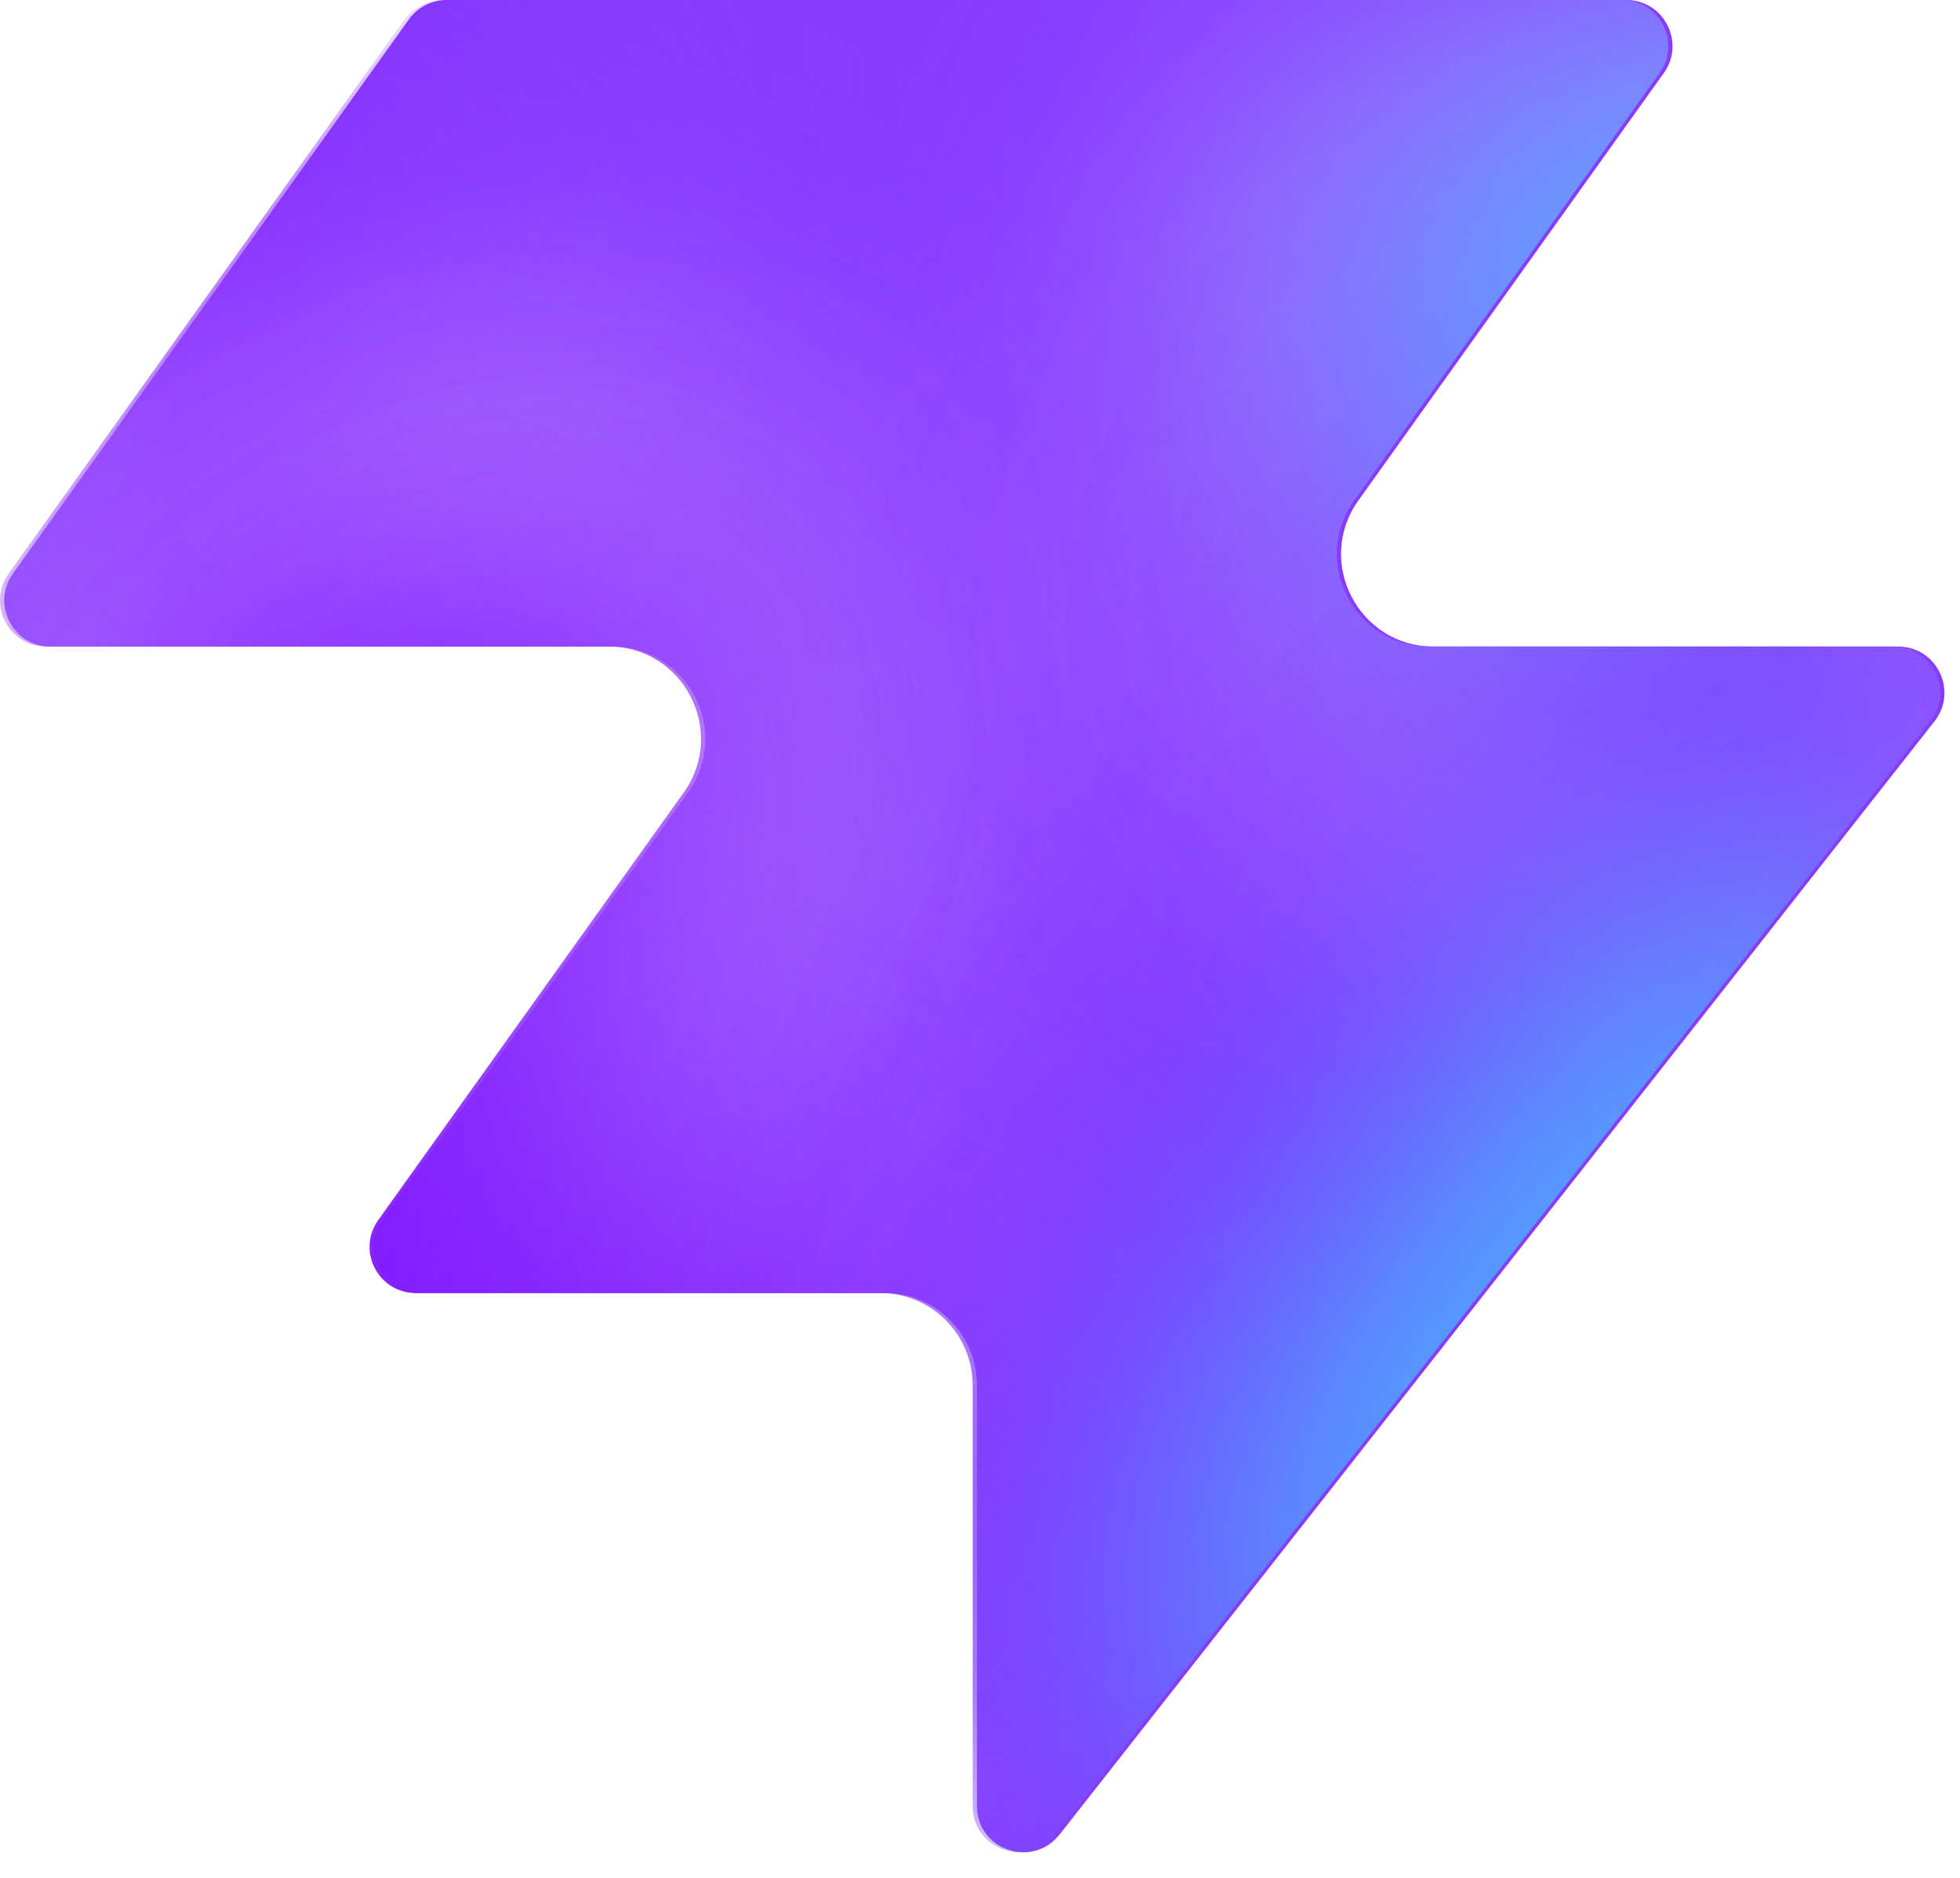
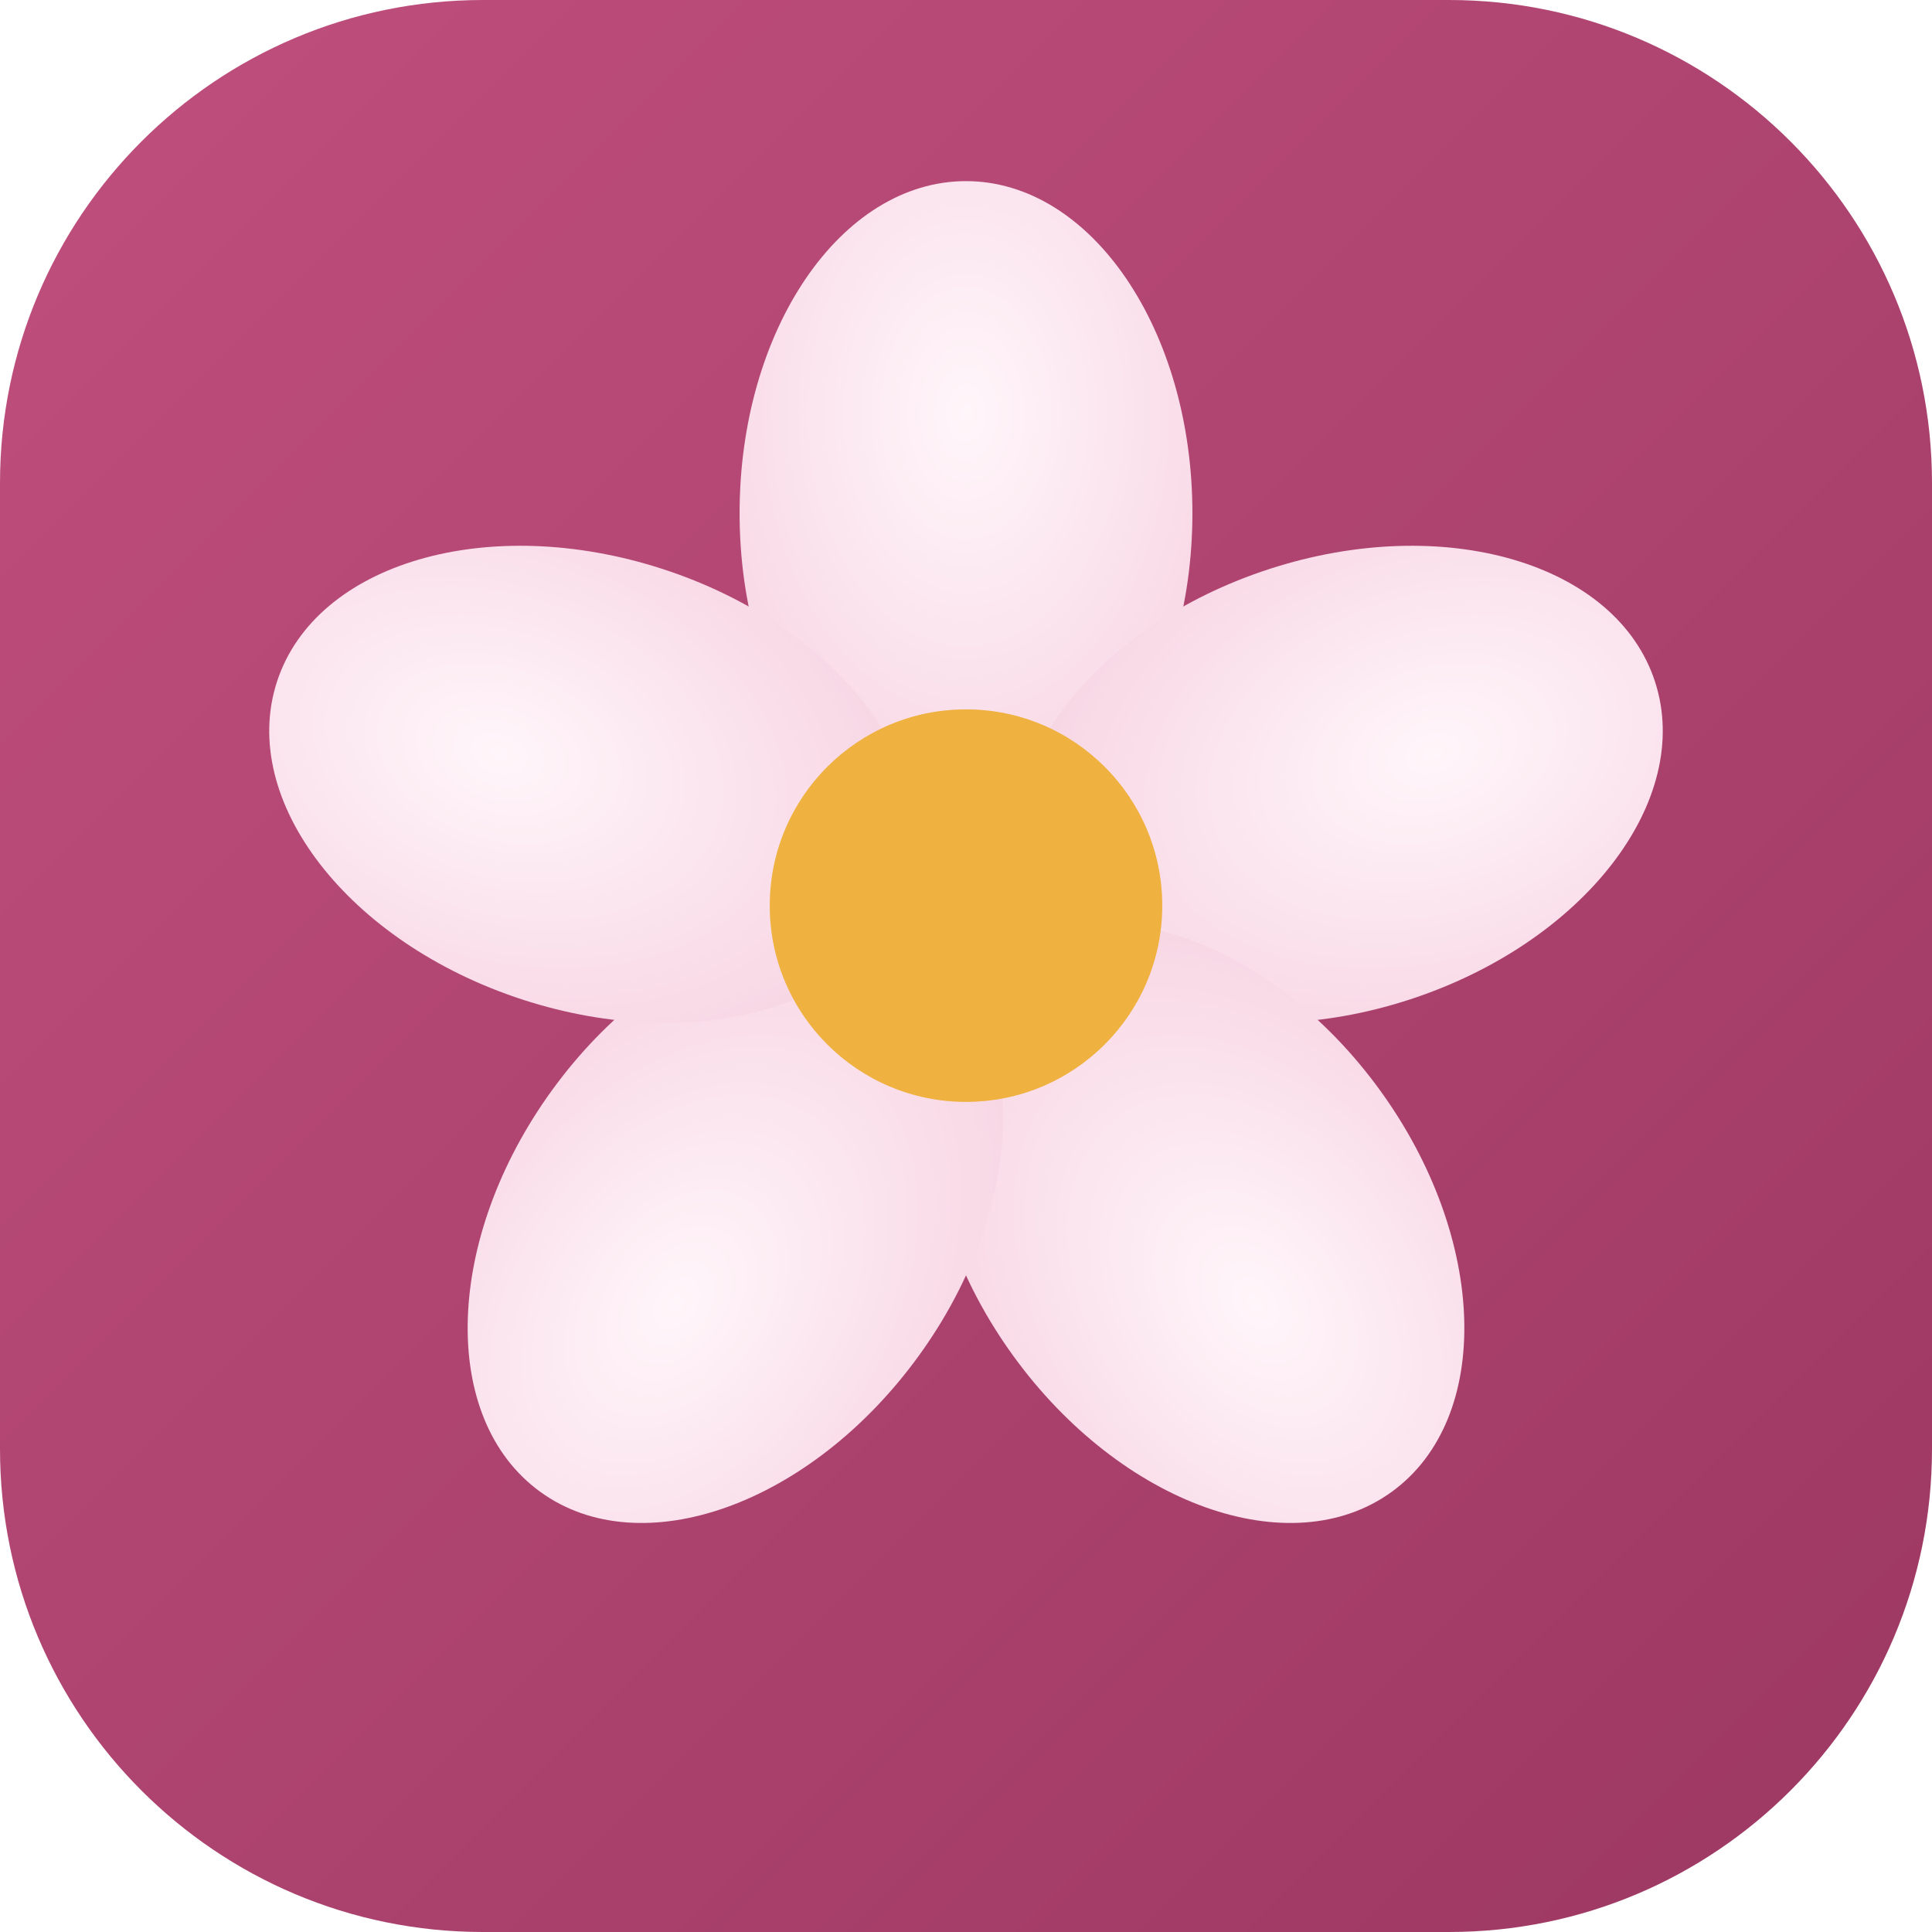
- <svg xmlns="http://www.w3.org/2000/svg" width="48" height="46" fill="none" viewBox="0 0 48 46">
-   <path fill="#863bff" d="M25.946 44.938c-.664.845-2.021.375-2.021-.698V33.937a2.26 2.26 0 0 0-2.262-2.262H10.287c-.92 0-1.456-1.04-.92-1.788l7.48-10.471c1.07-1.497 0-3.578-1.842-3.578H1.237c-.92 0-1.456-1.04-.92-1.788L10.013.474c.214-.297.556-.474.92-.474h28.894c.92 0 1.456 1.04.92 1.788l-7.48 10.471c-1.07 1.498 0 3.579 1.842 3.579h11.377c.943 0 1.473 1.088.89 1.83L25.947 44.94z" style="fill:#863bff;fill:color(display-p3 .525 .23 1);fill-opacity:1" />
-   <mask id="a" width="48" height="46" x="0" y="0" maskUnits="userSpaceOnUse" style="mask-type:alpha">
-     <path fill="#000" d="M25.842 44.938c-.664.844-2.021.375-2.021-.698V33.937a2.26 2.26 0 0 0-2.262-2.262H10.183c-.92 0-1.456-1.04-.92-1.788l7.48-10.471c1.07-1.498 0-3.579-1.842-3.579H1.133c-.92 0-1.456-1.04-.92-1.787L9.91.473c.214-.297.556-.474.92-.474h28.894c.92 0 1.456 1.04.92 1.788l-7.48 10.471c-1.07 1.498 0 3.578 1.842 3.578h11.377c.943 0 1.473 1.088.89 1.832L25.843 44.94z" style="fill:#000;fill-opacity:1" />
-   </mask>
-   <g mask="url(#a)">
-     <g filter="url(#b)">
-       <ellipse cx="5.508" cy="14.704" fill="#ede6ff" rx="5.508" ry="14.704" style="fill:#ede6ff;fill:color(display-p3 .927 .903 1);fill-opacity:1" transform="matrix(.00324 1 1 -.00324 -4.47 31.516)" />
+ <svg xmlns="http://www.w3.org/2000/svg" viewBox="0 0 64 64" width="64" height="64">
+   <defs>
+     <linearGradient id="bg" x1="0" y1="0" x2="1" y2="1">
+       <stop offset="0" stop-color="#c04f7d" />
+       <stop offset="1" stop-color="#9c3862" />
+     </linearGradient>
+     <radialGradient id="petal" cx="0.5" cy="0.35" r="0.7">
+       <stop offset="0" stop-color="#fff6fa" />
+       <stop offset="1" stop-color="#f7d3e2" />
+     </radialGradient>
+   </defs>
+   <rect width="64" height="64" rx="16" fill="url(#bg)" />
+   <g transform="translate(32 30)">
+     <g fill="url(#petal)">
+       <ellipse cx="0" cy="-13" rx="7.5" ry="11" />
+       <ellipse cx="0" cy="-13" rx="7.5" ry="11" transform="rotate(72)" />
+       <ellipse cx="0" cy="-13" rx="7.5" ry="11" transform="rotate(144)" />
+       <ellipse cx="0" cy="-13" rx="7.5" ry="11" transform="rotate(216)" />
+       <ellipse cx="0" cy="-13" rx="7.5" ry="11" transform="rotate(288)" />
    </g>
-     <g filter="url(#c)">
-       <ellipse cx="10.399" cy="29.851" fill="#ede6ff" rx="10.399" ry="29.851" style="fill:#ede6ff;fill:color(display-p3 .927 .903 1);fill-opacity:1" transform="matrix(.00324 1 1 -.00324 -39.328 7.883)" />
-     </g>
-     <g filter="url(#d)">
-       <ellipse cx="5.508" cy="30.487" fill="#7e14ff" rx="5.508" ry="30.487" style="fill:#7e14ff;fill:color(display-p3 .492 .077 1);fill-opacity:1" transform="rotate(89.814 -25.913 -14.639)scale(1 -1)" />
-     </g>
-     <g filter="url(#e)">
-       <ellipse cx="5.508" cy="30.599" fill="#7e14ff" rx="5.508" ry="30.599" style="fill:#7e14ff;fill:color(display-p3 .492 .077 1);fill-opacity:1" transform="rotate(89.814 -32.644 -3.334)scale(1 -1)" />
-     </g>
-     <g filter="url(#f)">
-       <ellipse cx="5.508" cy="30.599" fill="#7e14ff" rx="5.508" ry="30.599" style="fill:#7e14ff;fill:color(display-p3 .492 .077 1);fill-opacity:1" transform="matrix(.00324 1 1 -.00324 -34.34 30.47)" />
-     </g>
-     <g filter="url(#g)">
-       <ellipse cx="14.072" cy="22.078" fill="#ede6ff" rx="14.072" ry="22.078" style="fill:#ede6ff;fill:color(display-p3 .927 .903 1);fill-opacity:1" transform="rotate(93.35 24.506 48.493)scale(-1 1)" />
-     </g>
-     <g filter="url(#h)">
-       <ellipse cx="3.47" cy="21.501" fill="#7e14ff" rx="3.47" ry="21.501" style="fill:#7e14ff;fill:color(display-p3 .492 .077 1);fill-opacity:1" transform="rotate(89.009 28.708 47.59)scale(-1 1)" />
-     </g>
-     <g filter="url(#i)">
-       <ellipse cx="3.47" cy="21.501" fill="#7e14ff" rx="3.47" ry="21.501" style="fill:#7e14ff;fill:color(display-p3 .492 .077 1);fill-opacity:1" transform="rotate(89.009 28.708 47.59)scale(-1 1)" />
-     </g>
-     <g filter="url(#j)">
-       <ellipse cx=".387" cy="8.972" fill="#7e14ff" rx="4.407" ry="29.108" style="fill:#7e14ff;fill:color(display-p3 .492 .077 1);fill-opacity:1" transform="rotate(39.51 .387 8.972)" />
-     </g>
-     <g filter="url(#k)">
-       <ellipse cx="47.523" cy="-6.092" fill="#7e14ff" rx="4.407" ry="29.108" style="fill:#7e14ff;fill:color(display-p3 .492 .077 1);fill-opacity:1" transform="rotate(37.892 47.523 -6.092)" />
-     </g>
-     <g filter="url(#l)">
-       <ellipse cx="41.412" cy="6.333" fill="#47bfff" rx="5.971" ry="9.665" style="fill:#47bfff;fill:color(display-p3 .28 .748 1);fill-opacity:1" transform="rotate(37.892 41.412 6.333)" />
-     </g>
-     <g filter="url(#m)">
-       <ellipse cx="-1.879" cy="38.332" fill="#7e14ff" rx="4.407" ry="29.108" style="fill:#7e14ff;fill:color(display-p3 .492 .077 1);fill-opacity:1" transform="rotate(37.892 -1.88 38.332)" />
-     </g>
-     <g filter="url(#n)">
-       <ellipse cx="-1.879" cy="38.332" fill="#7e14ff" rx="4.407" ry="29.108" style="fill:#7e14ff;fill:color(display-p3 .492 .077 1);fill-opacity:1" transform="rotate(37.892 -1.88 38.332)" />
-     </g>
-     <g filter="url(#o)">
-       <ellipse cx="35.651" cy="29.907" fill="#7e14ff" rx="4.407" ry="29.108" style="fill:#7e14ff;fill:color(display-p3 .492 .077 1);fill-opacity:1" transform="rotate(37.892 35.651 29.907)" />
-     </g>
-     <g filter="url(#p)">
-       <ellipse cx="38.418" cy="32.4" fill="#47bfff" rx="5.971" ry="15.297" style="fill:#47bfff;fill:color(display-p3 .28 .748 1);fill-opacity:1" transform="rotate(37.892 38.418 32.4)" />
-     </g>
+     <circle cx="0" cy="0" r="6.5" fill="#f2b84b" />
+     <circle cx="0" cy="0" r="6.5" fill="#e8a52f" opacity="0.35" />
  </g>
-   <defs>
-     <filter id="b" width="60.045" height="41.654" x="-19.77" y="16.149" color-interpolation-filters="sRGB" filterUnits="userSpaceOnUse">
-       <feFlood flood-opacity="0" result="BackgroundImageFix" />
-       <feBlend in="SourceGraphic" in2="BackgroundImageFix" result="shape" />
-       <feGaussianBlur result="effect1_foregroundBlur_2002_17158" stdDeviation="7.659" />
-     </filter>
-     <filter id="c" width="90.34" height="51.437" x="-54.613" y="-7.533" color-interpolation-filters="sRGB" filterUnits="userSpaceOnUse">
-       <feFlood flood-opacity="0" result="BackgroundImageFix" />
-       <feBlend in="SourceGraphic" in2="BackgroundImageFix" result="shape" />
-       <feGaussianBlur result="effect1_foregroundBlur_2002_17158" stdDeviation="7.659" />
-     </filter>
-     <filter id="d" width="79.355" height="29.4" x="-49.64" y="2.03" color-interpolation-filters="sRGB" filterUnits="userSpaceOnUse">
-       <feFlood flood-opacity="0" result="BackgroundImageFix" />
-       <feBlend in="SourceGraphic" in2="BackgroundImageFix" result="shape" />
-       <feGaussianBlur result="effect1_foregroundBlur_2002_17158" stdDeviation="4.596" />
-     </filter>
-     <filter id="e" width="79.579" height="29.4" x="-45.045" y="20.029" color-interpolation-filters="sRGB" filterUnits="userSpaceOnUse">
-       <feFlood flood-opacity="0" result="BackgroundImageFix" />
-       <feBlend in="SourceGraphic" in2="BackgroundImageFix" result="shape" />
-       <feGaussianBlur result="effect1_foregroundBlur_2002_17158" stdDeviation="4.596" />
-     </filter>
-     <filter id="f" width="79.579" height="29.4" x="-43.513" y="21.178" color-interpolation-filters="sRGB" filterUnits="userSpaceOnUse">
-       <feFlood flood-opacity="0" result="BackgroundImageFix" />
-       <feBlend in="SourceGraphic" in2="BackgroundImageFix" result="shape" />
-       <feGaussianBlur result="effect1_foregroundBlur_2002_17158" stdDeviation="4.596" />
-     </filter>
-     <filter id="g" width="74.749" height="58.852" x="15.756" y="-17.901" color-interpolation-filters="sRGB" filterUnits="userSpaceOnUse">
-       <feFlood flood-opacity="0" result="BackgroundImageFix" />
-       <feBlend in="SourceGraphic" in2="BackgroundImageFix" result="shape" />
-       <feGaussianBlur result="effect1_foregroundBlur_2002_17158" stdDeviation="7.659" />
-     </filter>
-     <filter id="h" width="61.377" height="25.362" x="23.548" y="2.284" color-interpolation-filters="sRGB" filterUnits="userSpaceOnUse">
-       <feFlood flood-opacity="0" result="BackgroundImageFix" />
-       <feBlend in="SourceGraphic" in2="BackgroundImageFix" result="shape" />
-       <feGaussianBlur result="effect1_foregroundBlur_2002_17158" stdDeviation="4.596" />
-     </filter>
-     <filter id="i" width="61.377" height="25.362" x="23.548" y="2.284" color-interpolation-filters="sRGB" filterUnits="userSpaceOnUse">
-       <feFlood flood-opacity="0" result="BackgroundImageFix" />
-       <feBlend in="SourceGraphic" in2="BackgroundImageFix" result="shape" />
-       <feGaussianBlur result="effect1_foregroundBlur_2002_17158" stdDeviation="4.596" />
-     </filter>
-     <filter id="j" width="56.045" height="63.649" x="-27.636" y="-22.853" color-interpolation-filters="sRGB" filterUnits="userSpaceOnUse">
-       <feFlood flood-opacity="0" result="BackgroundImageFix" />
-       <feBlend in="SourceGraphic" in2="BackgroundImageFix" result="shape" />
-       <feGaussianBlur result="effect1_foregroundBlur_2002_17158" stdDeviation="4.596" />
-     </filter>
-     <filter id="k" width="54.814" height="64.646" x="20.116" y="-38.415" color-interpolation-filters="sRGB" filterUnits="userSpaceOnUse">
-       <feFlood flood-opacity="0" result="BackgroundImageFix" />
-       <feBlend in="SourceGraphic" in2="BackgroundImageFix" result="shape" />
-       <feGaussianBlur result="effect1_foregroundBlur_2002_17158" stdDeviation="4.596" />
-     </filter>
-     <filter id="l" width="33.541" height="35.313" x="24.641" y="-11.323" color-interpolation-filters="sRGB" filterUnits="userSpaceOnUse">
-       <feFlood flood-opacity="0" result="BackgroundImageFix" />
-       <feBlend in="SourceGraphic" in2="BackgroundImageFix" result="shape" />
-       <feGaussianBlur result="effect1_foregroundBlur_2002_17158" stdDeviation="4.596" />
-     </filter>
-     <filter id="m" width="54.814" height="64.646" x="-29.286" y="6.009" color-interpolation-filters="sRGB" filterUnits="userSpaceOnUse">
-       <feFlood flood-opacity="0" result="BackgroundImageFix" />
-       <feBlend in="SourceGraphic" in2="BackgroundImageFix" result="shape" />
-       <feGaussianBlur result="effect1_foregroundBlur_2002_17158" stdDeviation="4.596" />
-     </filter>
-     <filter id="n" width="54.814" height="64.646" x="-29.286" y="6.009" color-interpolation-filters="sRGB" filterUnits="userSpaceOnUse">
-       <feFlood flood-opacity="0" result="BackgroundImageFix" />
-       <feBlend in="SourceGraphic" in2="BackgroundImageFix" result="shape" />
-       <feGaussianBlur result="effect1_foregroundBlur_2002_17158" stdDeviation="4.596" />
-     </filter>
-     <filter id="o" width="54.814" height="64.646" x="8.244" y="-2.416" color-interpolation-filters="sRGB" filterUnits="userSpaceOnUse">
-       <feFlood flood-opacity="0" result="BackgroundImageFix" />
-       <feBlend in="SourceGraphic" in2="BackgroundImageFix" result="shape" />
-       <feGaussianBlur result="effect1_foregroundBlur_2002_17158" stdDeviation="4.596" />
-     </filter>
-     <filter id="p" width="39.409" height="43.623" x="18.713" y="10.588" color-interpolation-filters="sRGB" filterUnits="userSpaceOnUse">
-       <feFlood flood-opacity="0" result="BackgroundImageFix" />
-       <feBlend in="SourceGraphic" in2="BackgroundImageFix" result="shape" />
-       <feGaussianBlur result="effect1_foregroundBlur_2002_17158" stdDeviation="4.596" />
-     </filter>
-   </defs>
</svg>
